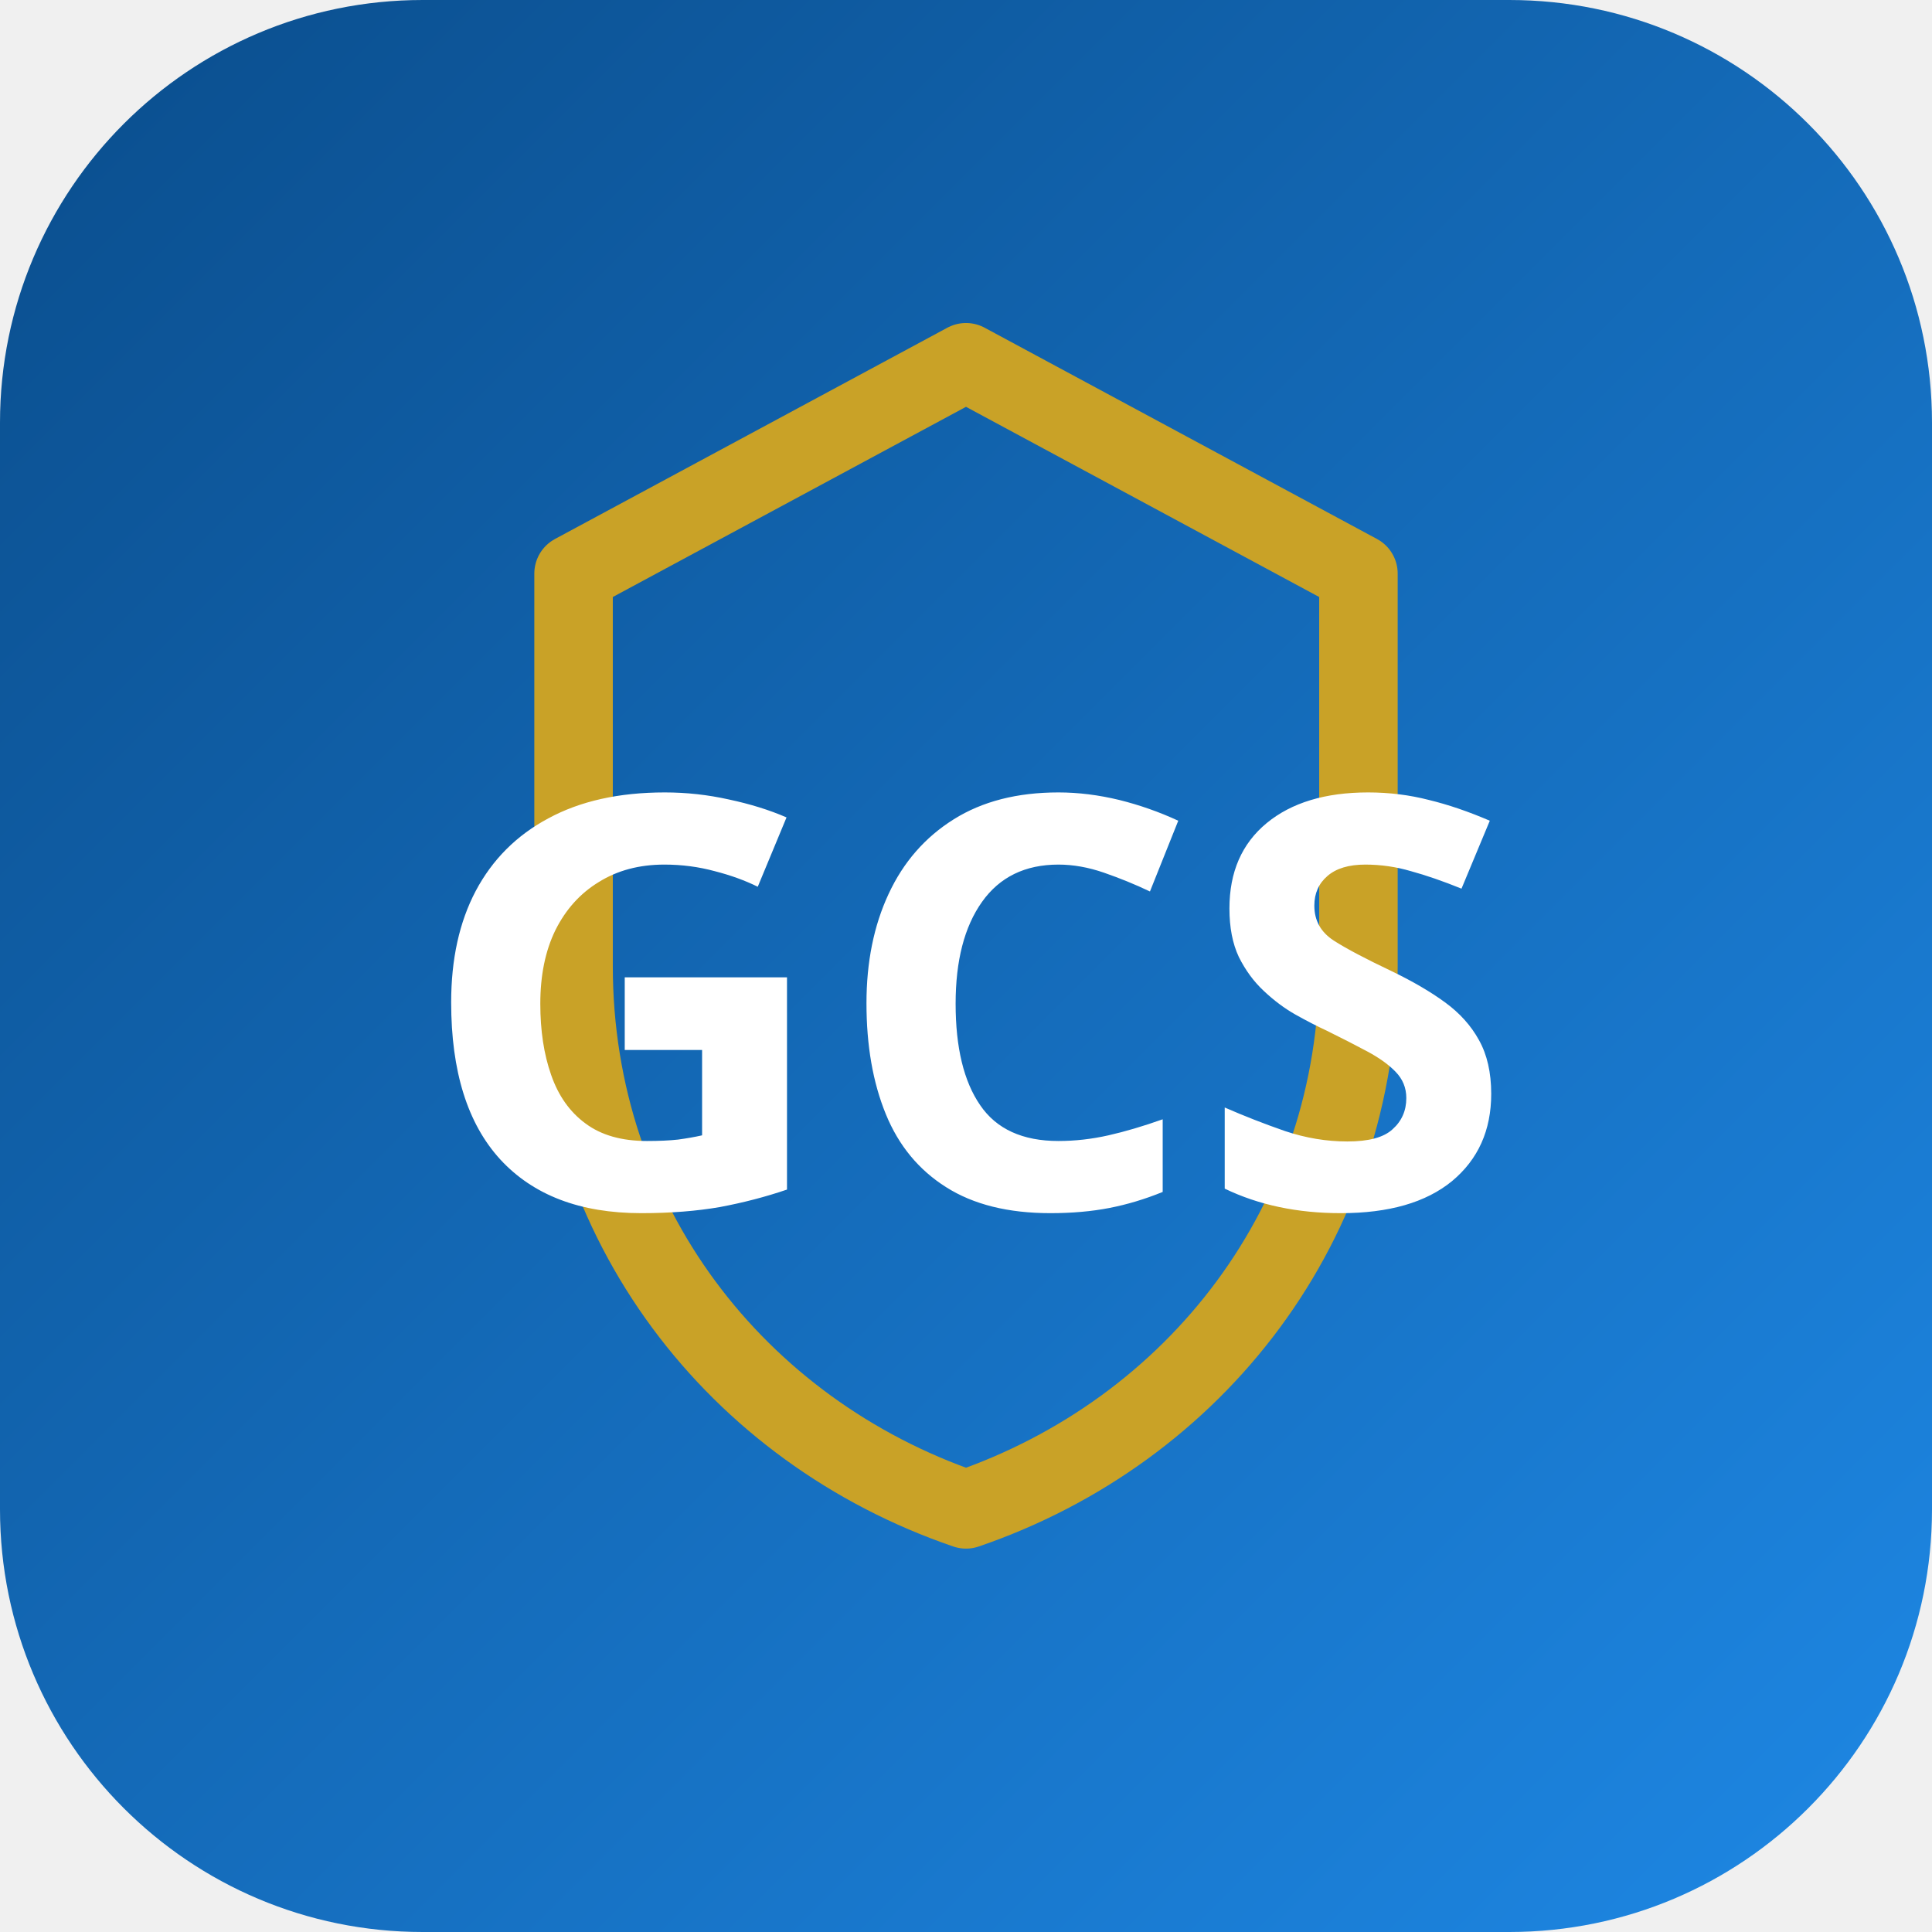
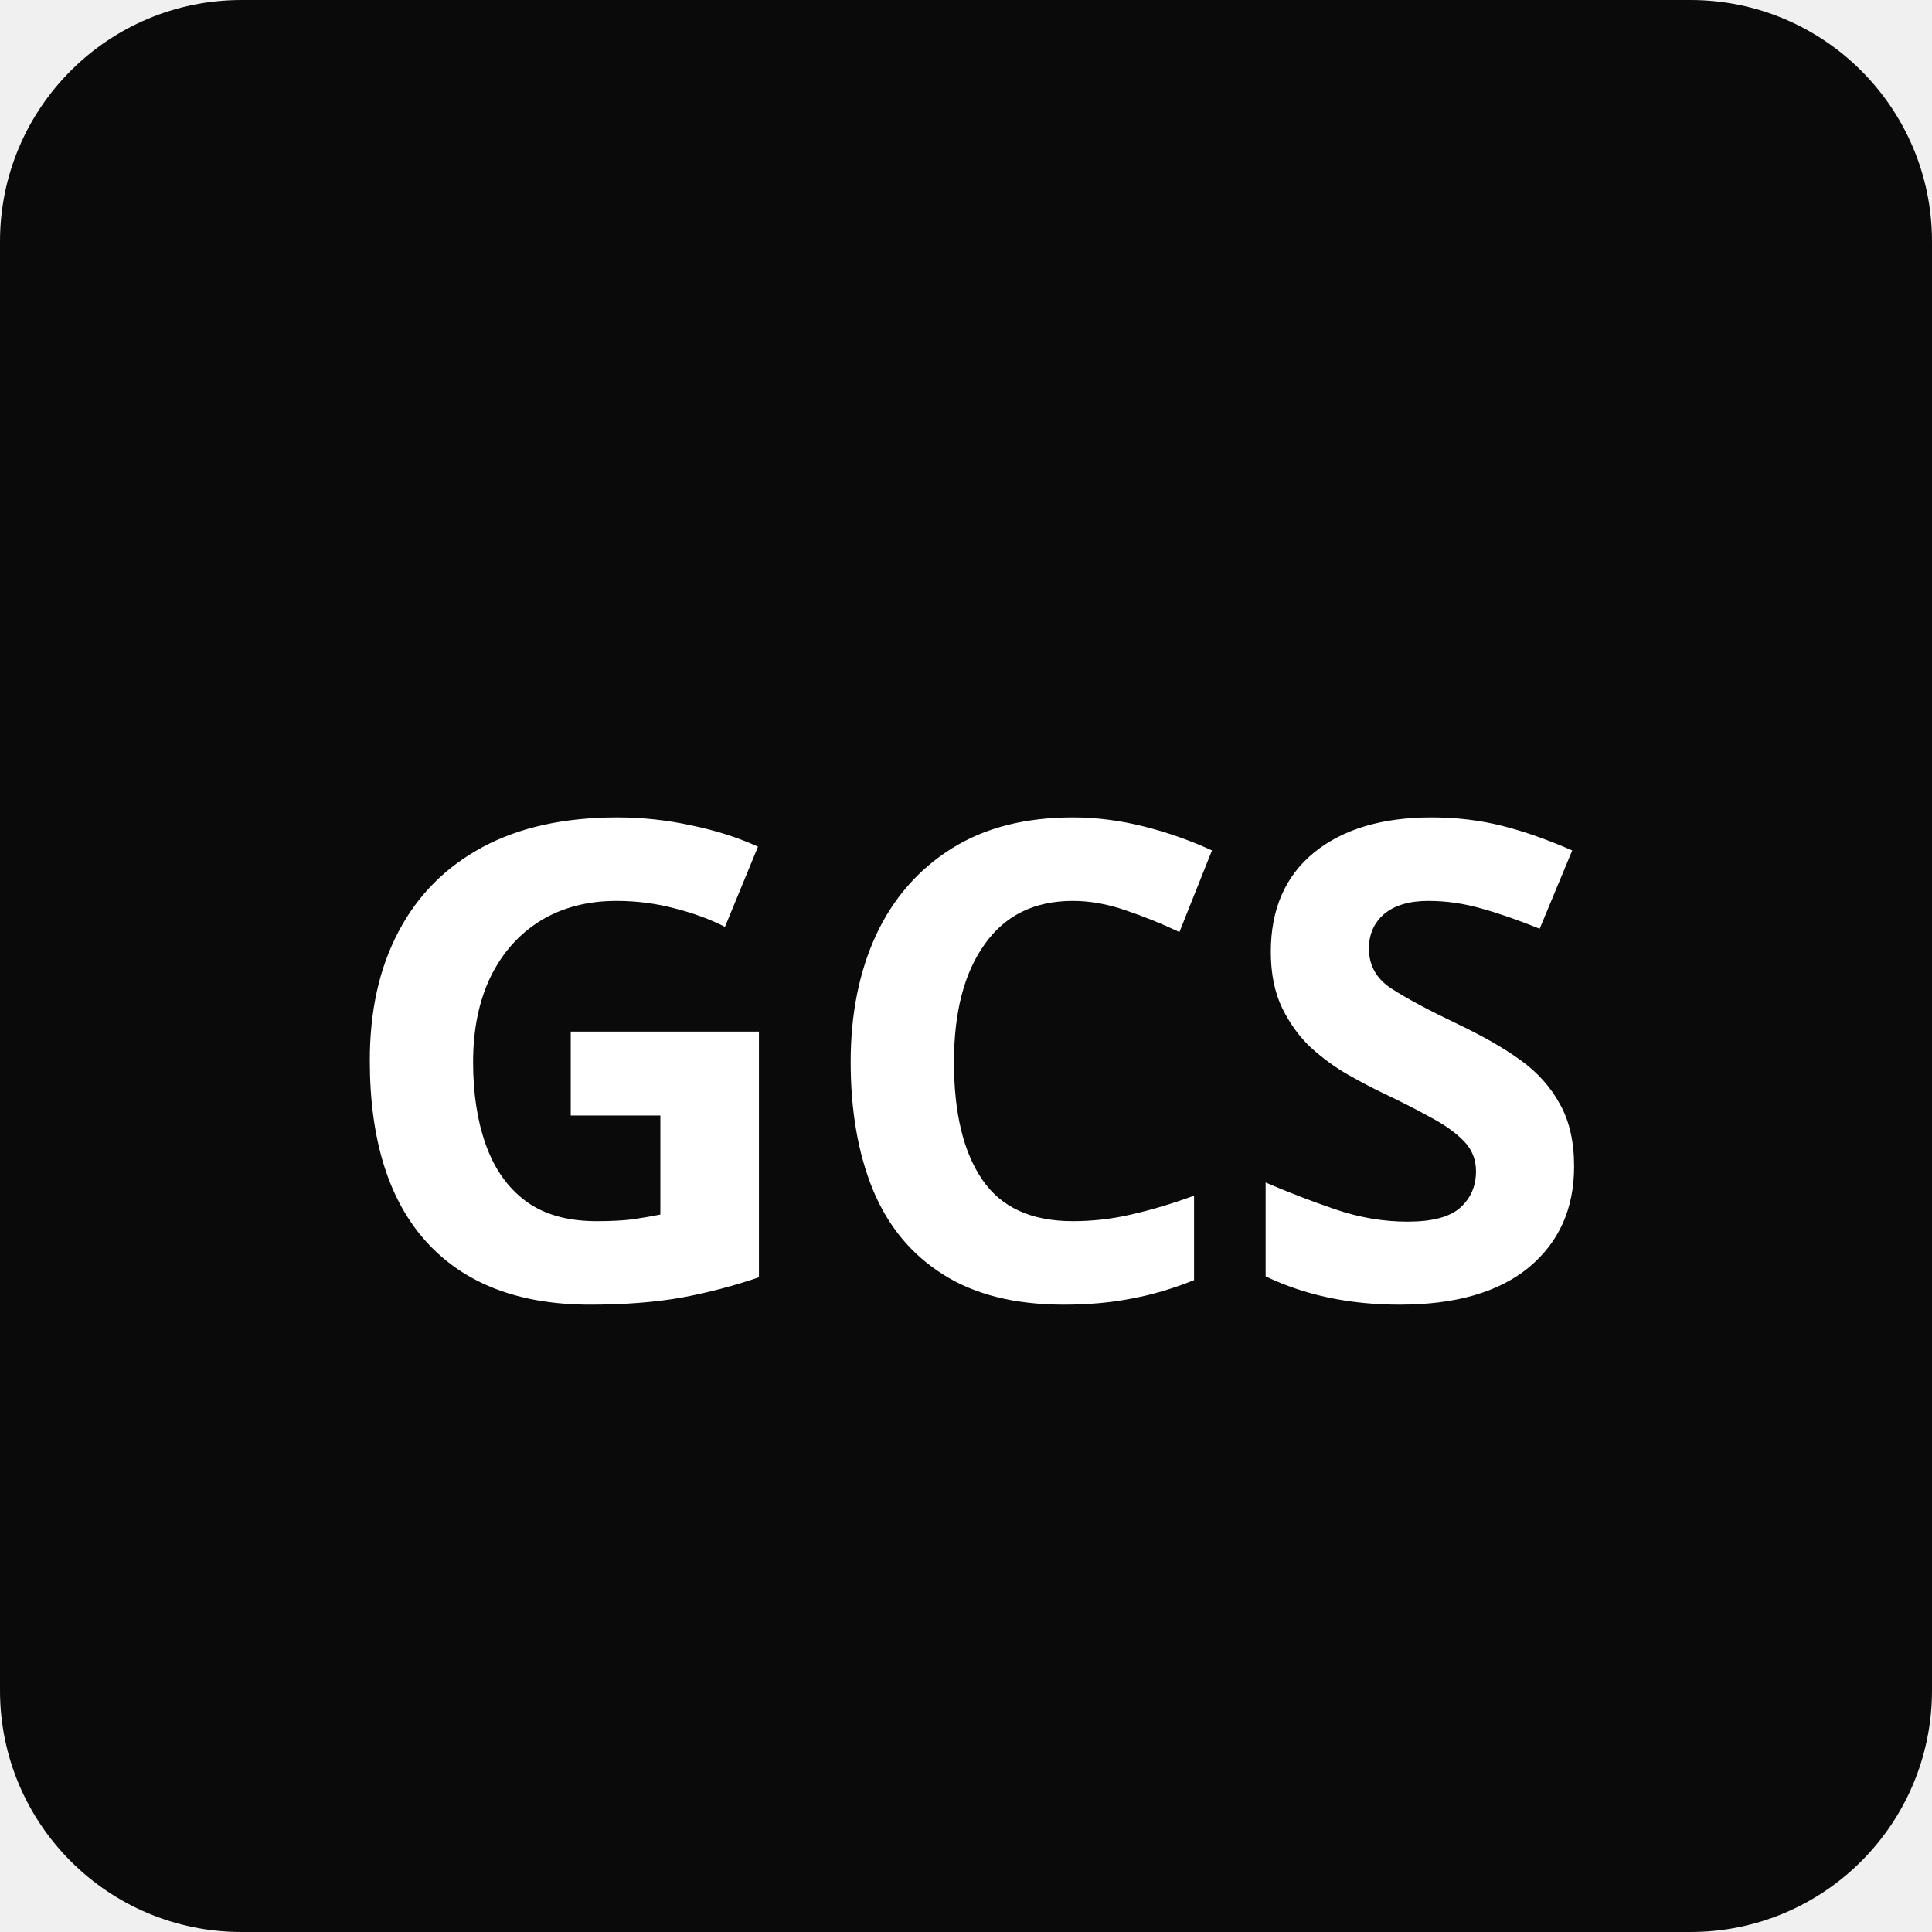
<svg xmlns="http://www.w3.org/2000/svg" viewBox="0 0 64 64" role="img" aria-label="GCS">
-   <defs>
-     <linearGradient id="g" x1="0" y1="0" x2="1" y2="1">
-       <stop offset="0" stop-color="#0a4d8c" />
-       <stop offset="1" stop-color="#1e88e5" />
-     </linearGradient>
-   </defs>
-   <rect width="64" height="64" rx="14" fill="url(#g)" />
-   <path d="M32 12 45 19v13c0 8.5-5.4 15.4-13 18-7.6-2.6-13-9.5-13-18V19z" fill="none" stroke="#c9a227" stroke-width="2.6" stroke-linejoin="round" />
-   <text x="32" y="40" text-anchor="middle" font-family="Sora, Segoe UI, sans-serif" font-size="19" font-weight="800" fill="#ffffff">GCS</text>
+   <rect width="64" height="64" rx="8" fill="#0a0a0a" />
+   <text x="32" y="43" text-anchor="middle" font-family="system-ui, sans-serif" font-size="22" font-weight="700" fill="#ffffff">GCS</text>
</svg>
